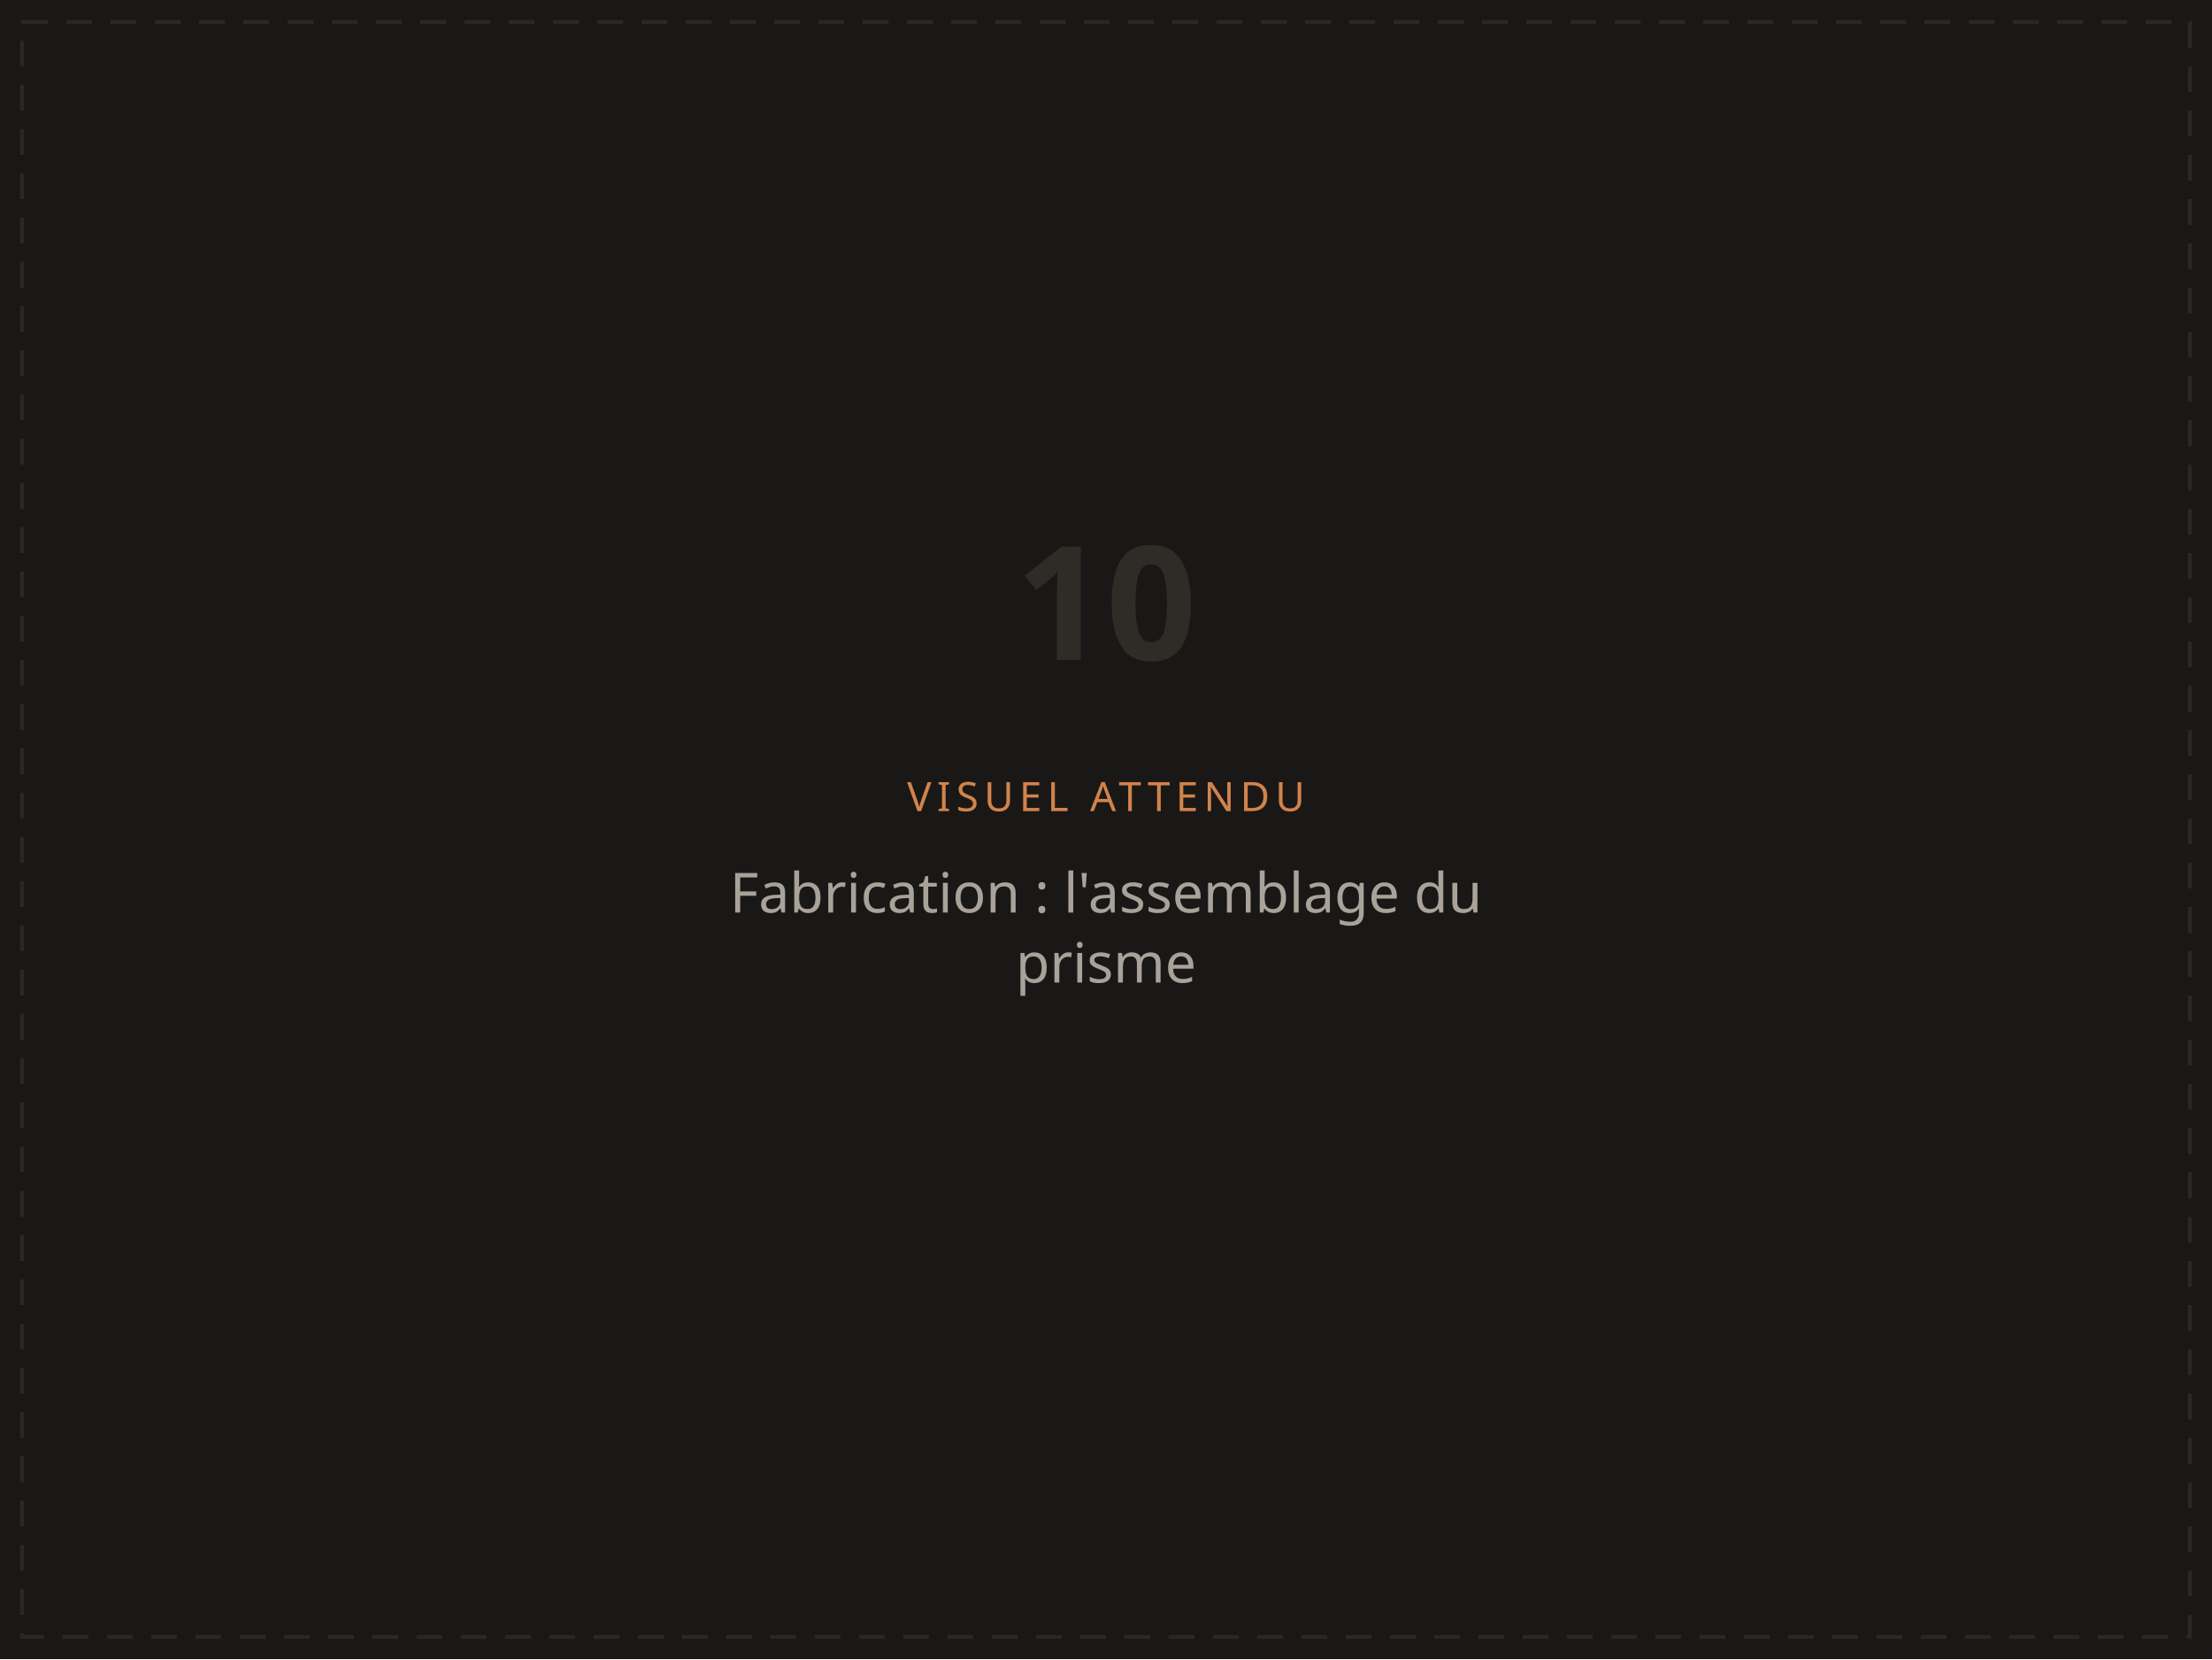
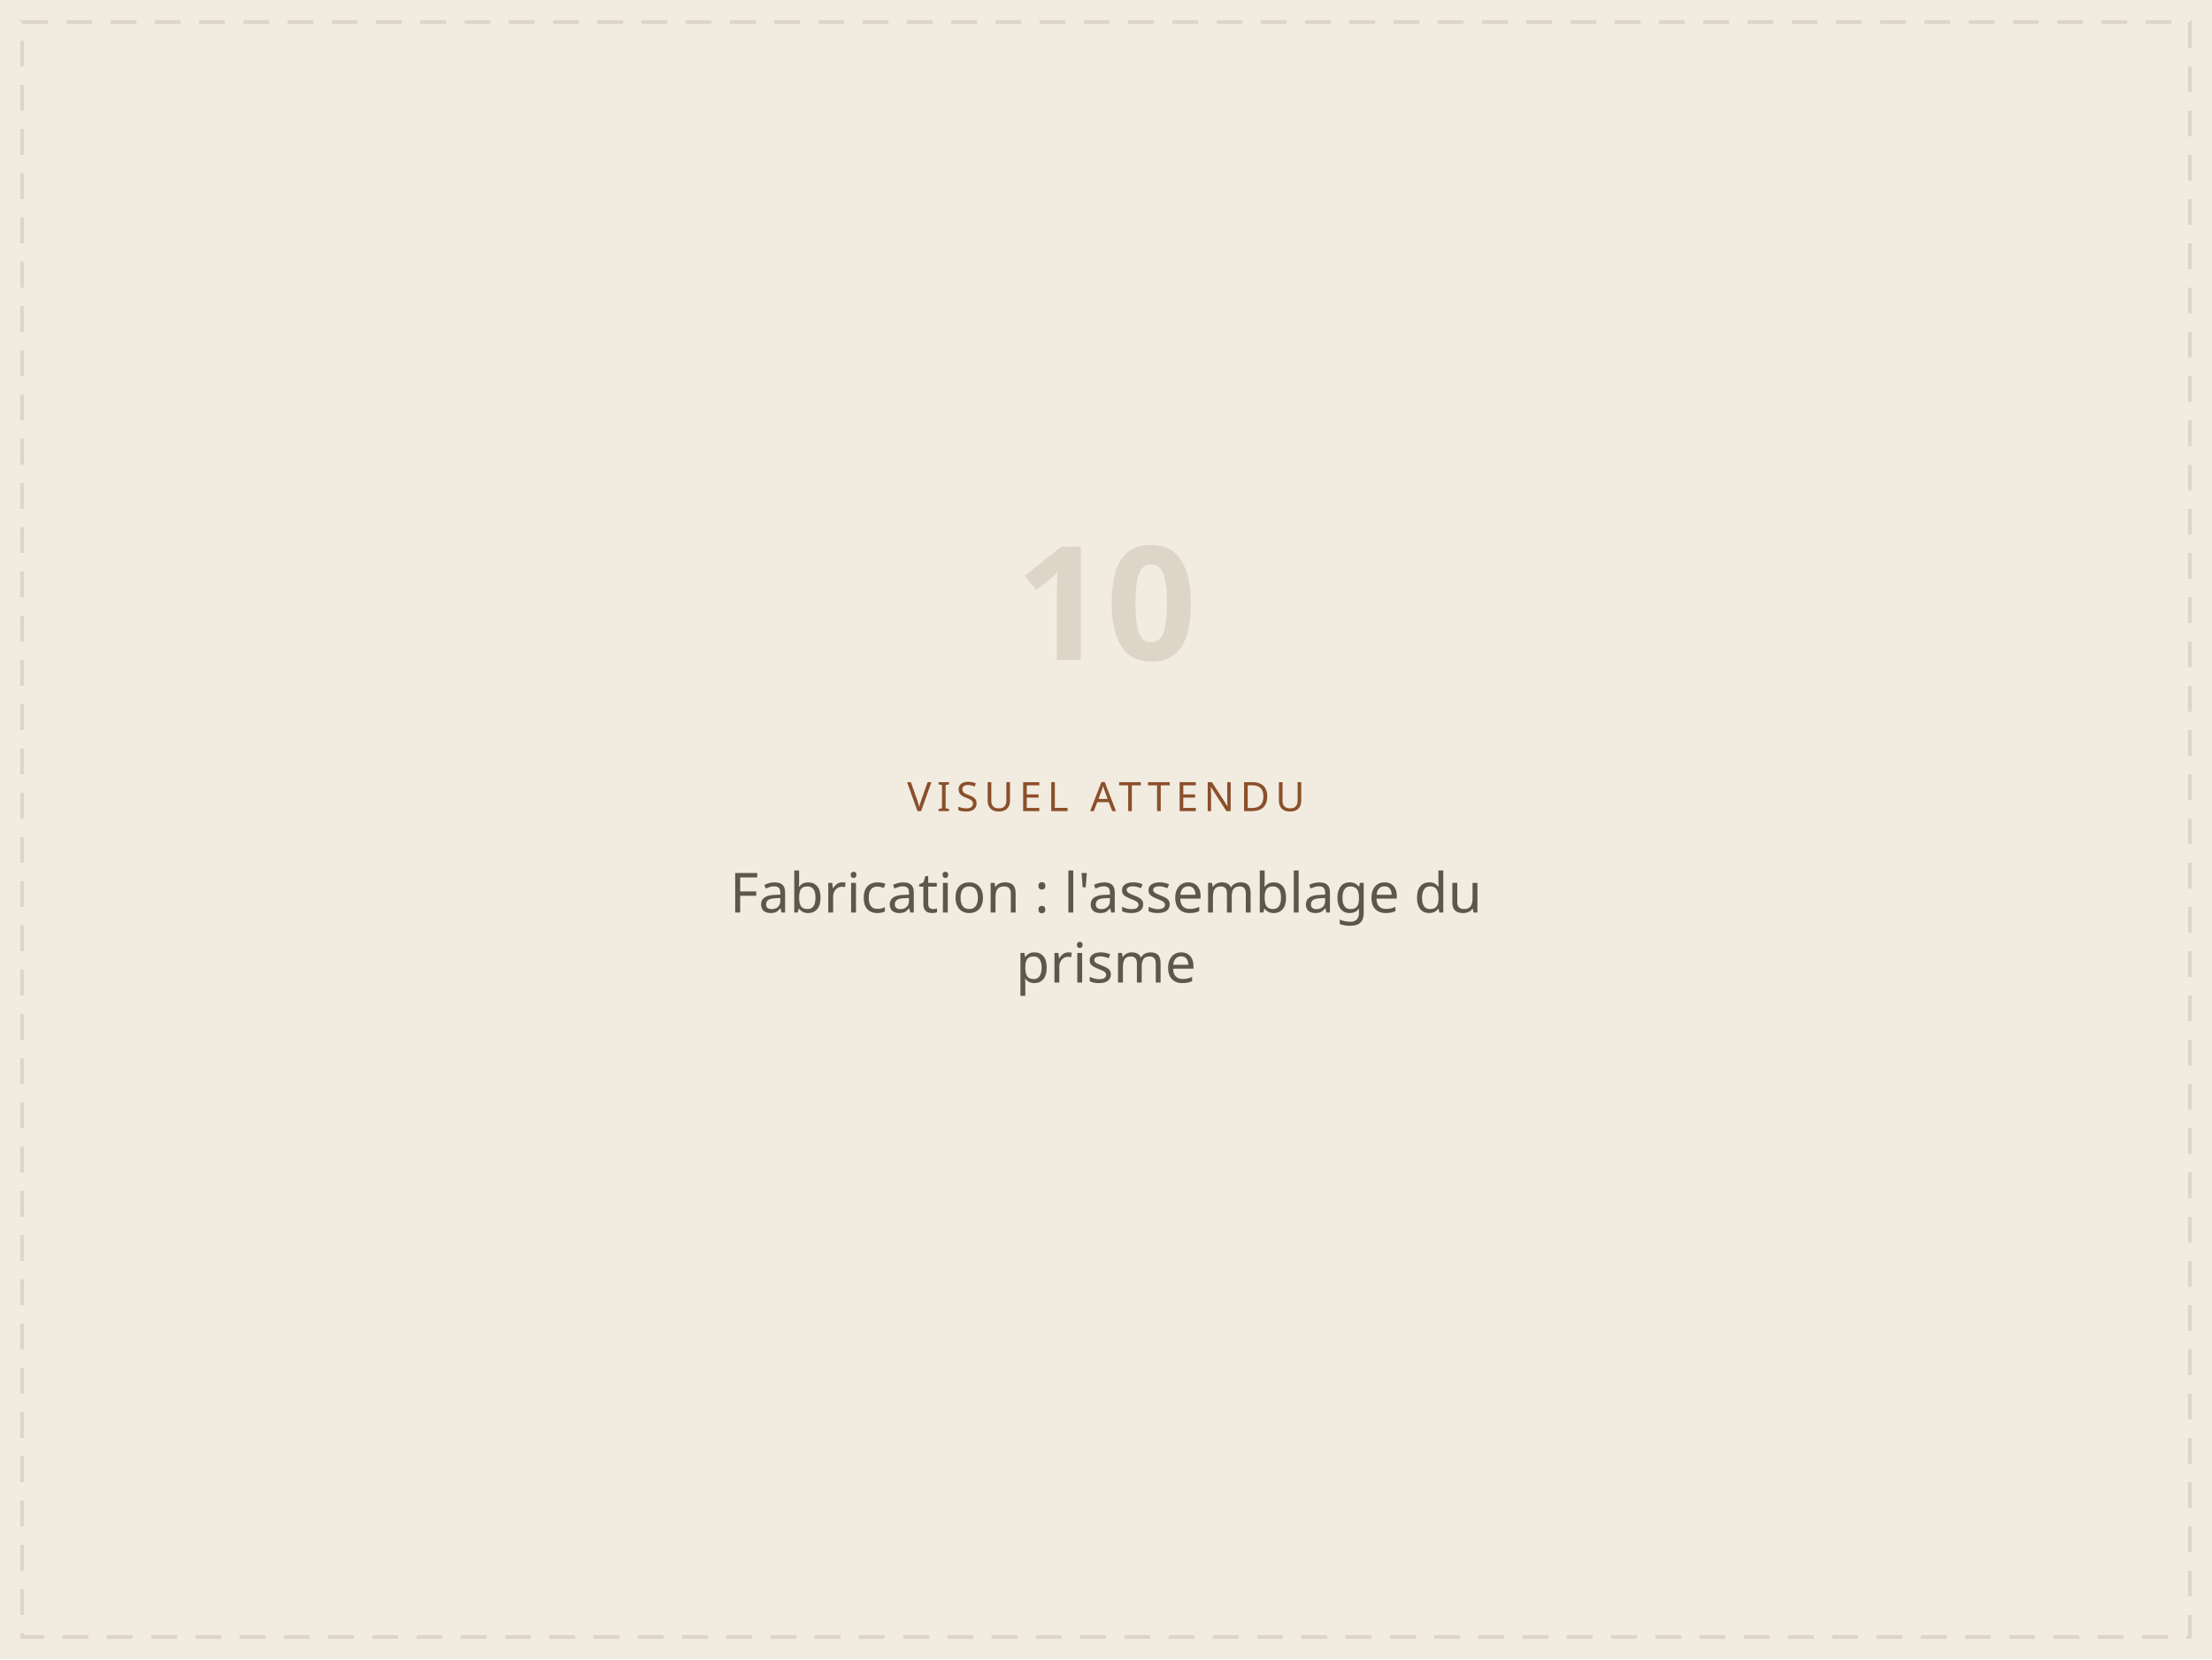
<svg xmlns="http://www.w3.org/2000/svg" viewBox="0 0 1200 900" width="1200" height="900" role="img" aria-label="Emplacement réservé : Fabrication : l'assemblage du prisme. Visuel à venir.">
-   <rect width="1200" height="900" fill="#1a1816" />
-   <rect x="12" y="12" width="1176" height="876" fill="none" stroke="#2b2824" stroke-width="2" stroke-dasharray="14 10" />
-   <text x="600" y="358" text-anchor="middle" font-size="86" fill="#2f2b27" font-family="system-ui, sans-serif" font-weight="700">10</text>
-   <text x="600" y="440" text-anchor="middle" font-size="22" fill="#d2834c" font-family="system-ui, sans-serif" letter-spacing="3">VISUEL ATTENDU</text>
-   <text x="600" y="495" text-anchor="middle" font-size="30" fill="#a9a29a" font-family="system-ui, sans-serif">Fabrication : l'assemblage du</text>
-   <text x="600" y="533" text-anchor="middle" font-size="30" fill="#a9a29a" font-family="system-ui, sans-serif">prisme</text>
+   <rect width="1200" height="900" fill="#f1ebe0" />
+   <rect x="12" y="12" width="1176" height="876" fill="none" stroke="#ddd5c7" stroke-width="2" stroke-dasharray="14 10" />
+   <text x="600" y="358" text-anchor="middle" font-size="86" fill="#ddd5c7" font-family="system-ui, sans-serif" font-weight="700">10</text>
+   <text x="600" y="440" text-anchor="middle" font-size="22" fill="#8a4f2b" font-family="system-ui, sans-serif" letter-spacing="3">VISUEL ATTENDU</text>
+   <text x="600" y="495" text-anchor="middle" font-size="30" fill="#5c564d" font-family="system-ui, sans-serif">Fabrication : l'assemblage du</text>
+   <text x="600" y="533" text-anchor="middle" font-size="30" fill="#5c564d" font-family="system-ui, sans-serif">prisme</text>
</svg>
